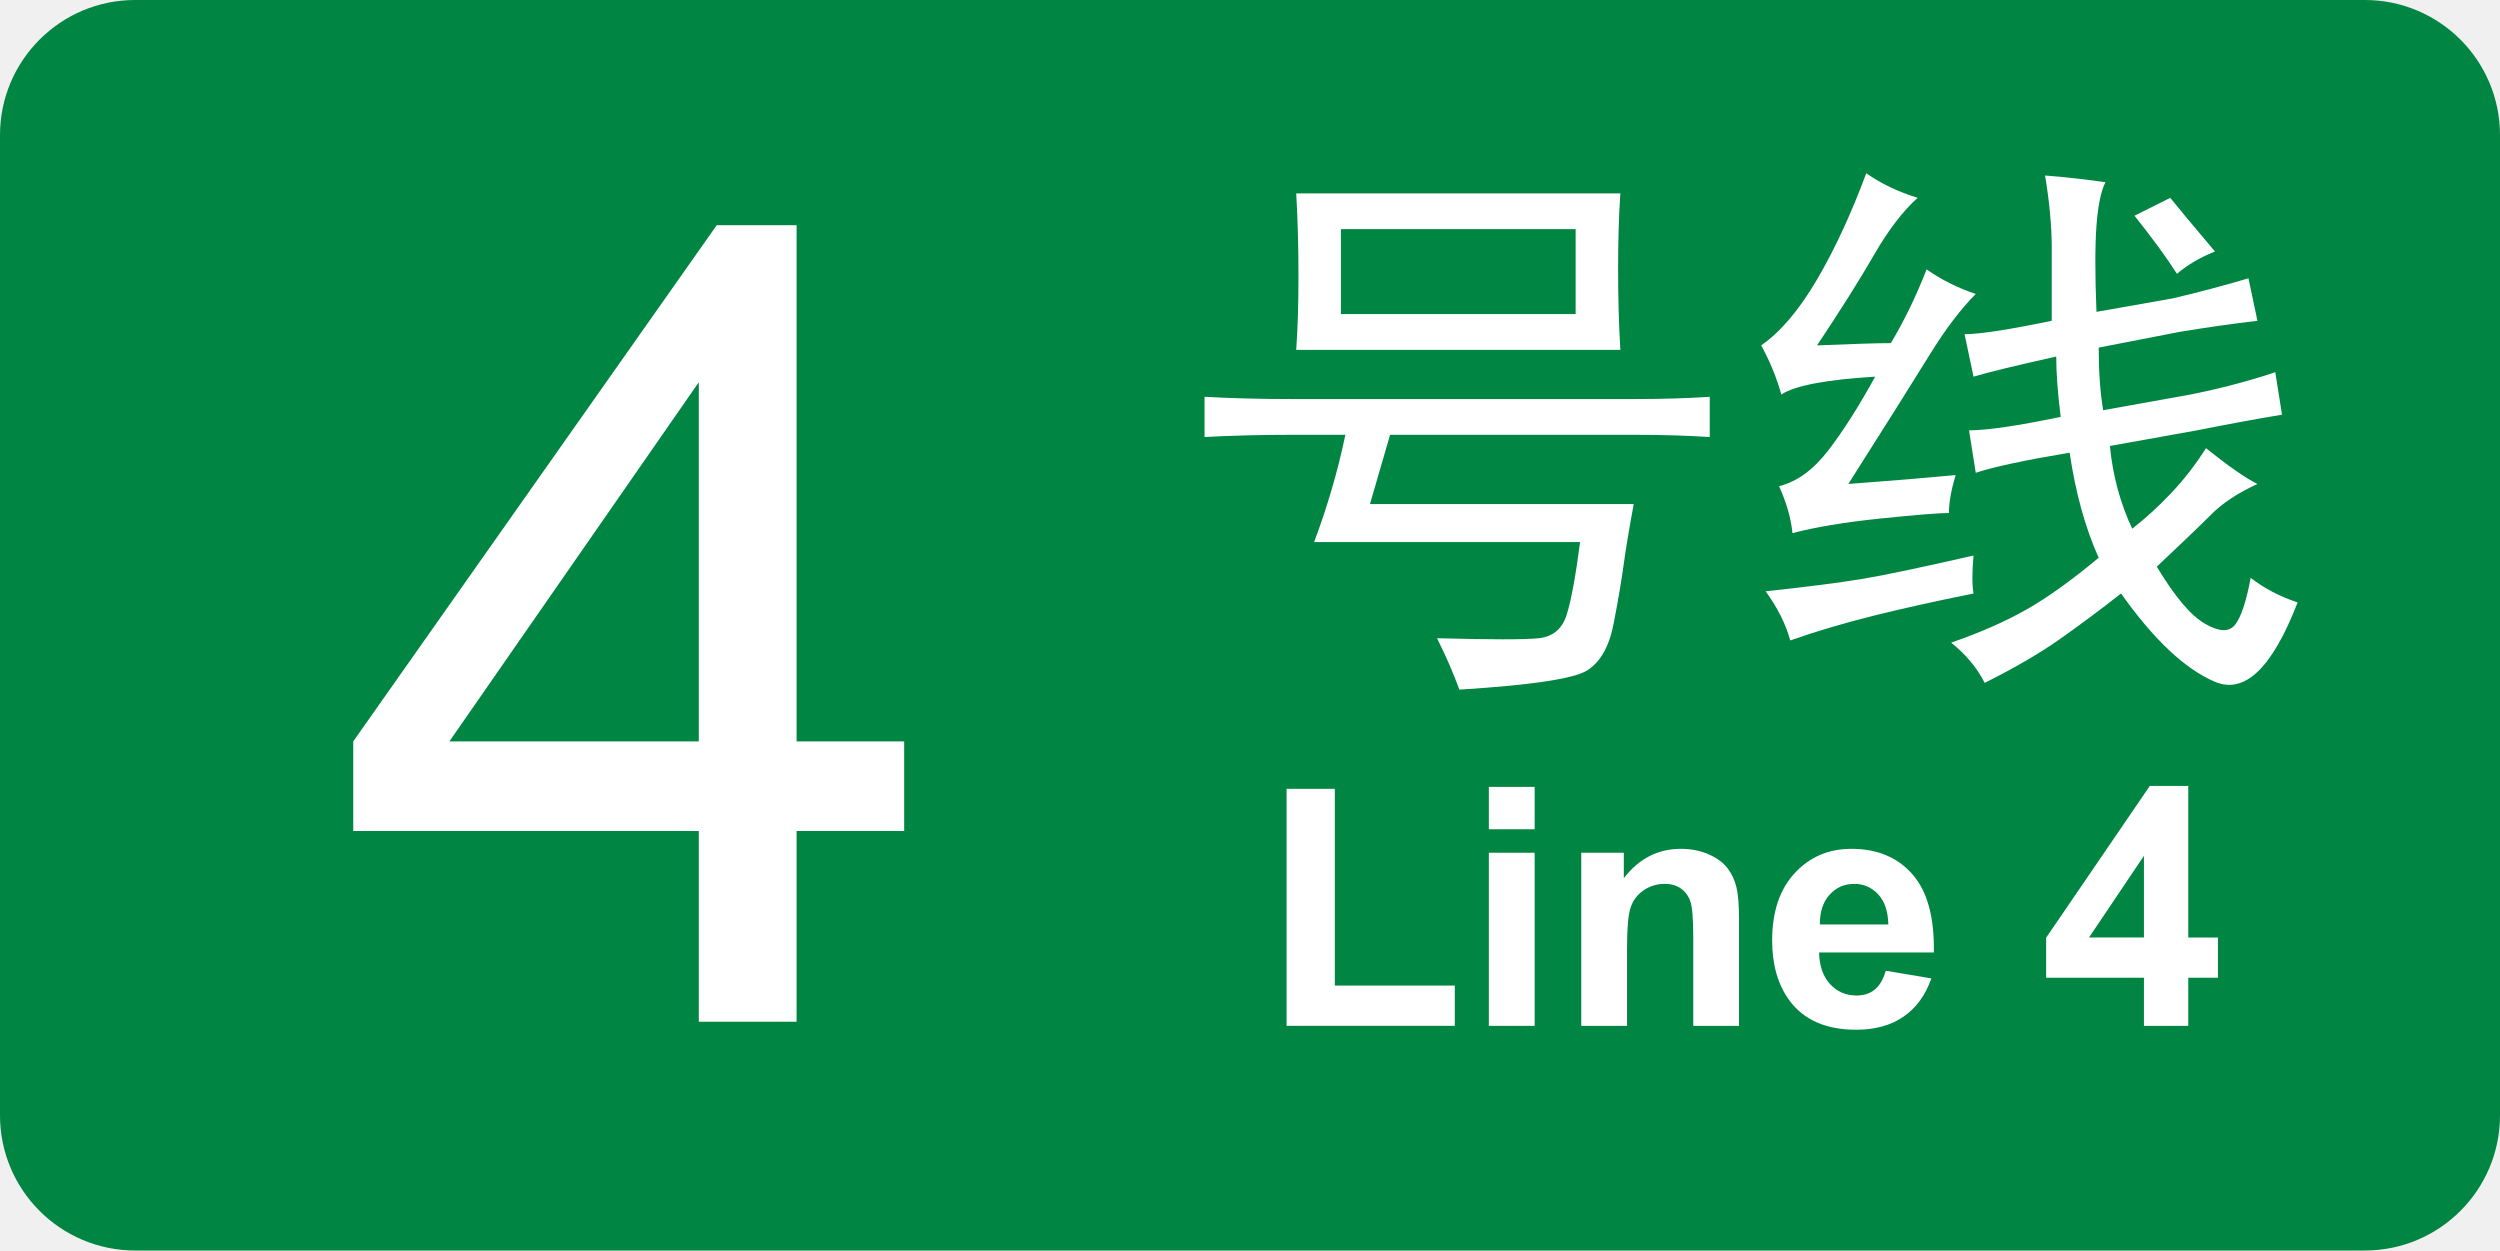
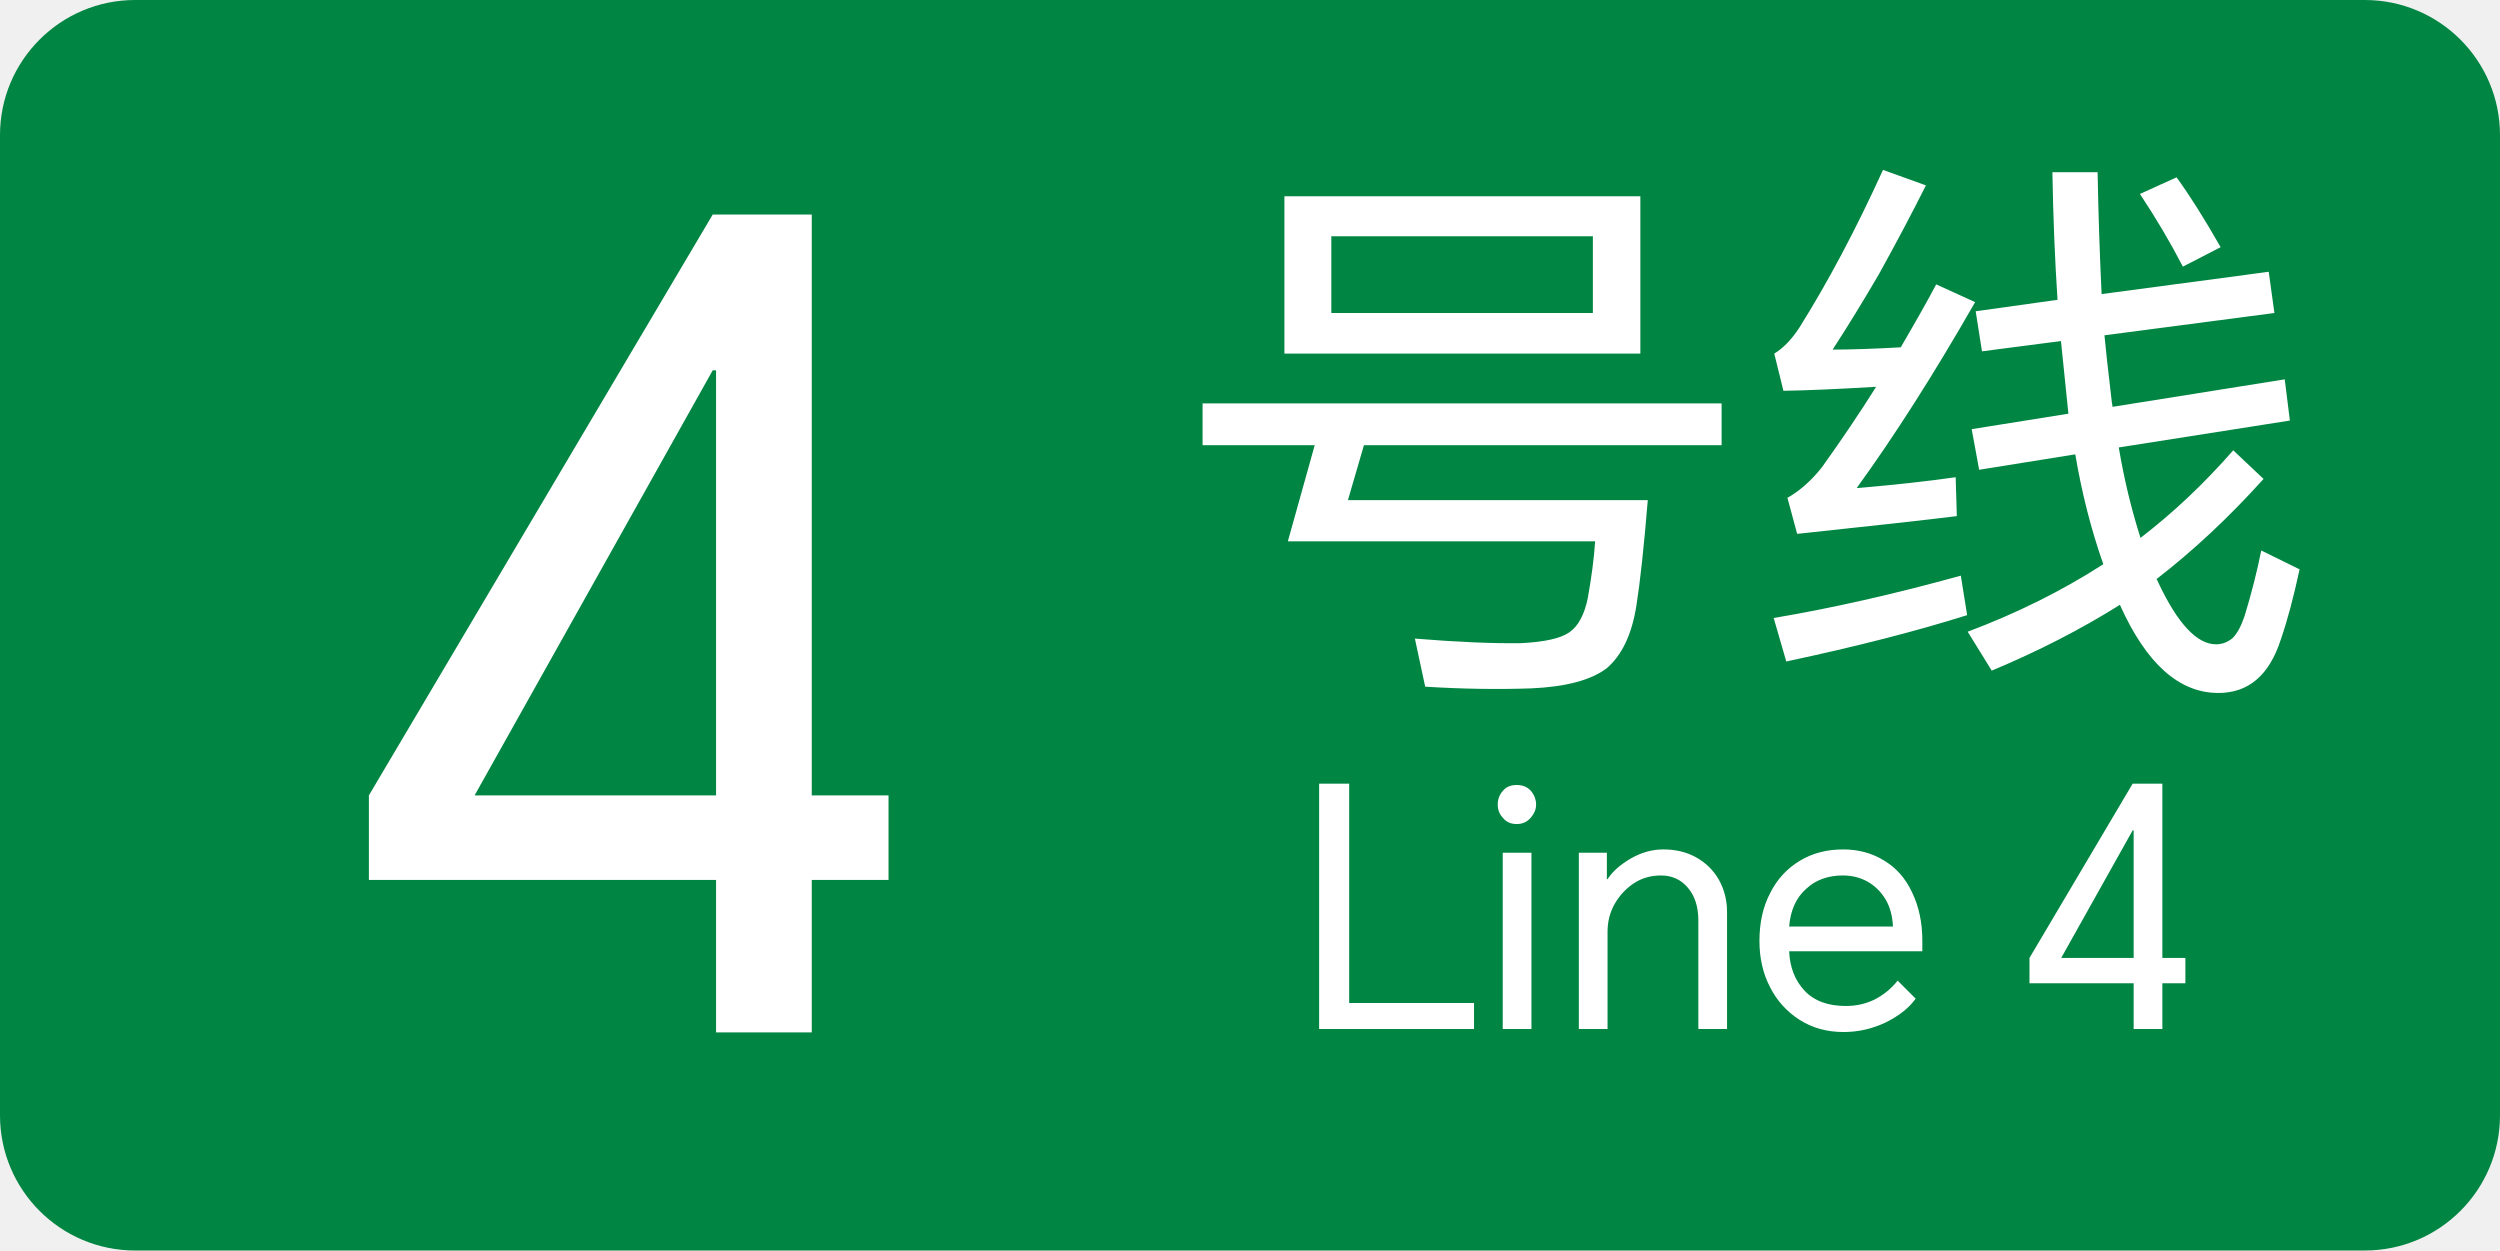
- <svg xmlns="http://www.w3.org/2000/svg" version="1.1" id="图层_1" x="0px" y="0px" width="157.27px" height="78.667px" viewBox="0 0 157.27 78.667" xml:space="preserve">
-   <defs id="defs29" />
-   <path fill="#0E7D8D" d="M157.27,70.163c0,4.696-3.808,8.504-8.504,8.504H8.503C3.807,78.667,0,74.859,0,70.163V8.503  C0,3.807,3.807,0,8.503,0h140.263c4.696,0,8.504,3.807,8.504,8.504V70.163z" id="path3" style="fill:#008542;fill-opacity:1" />
-   <g id="g5">
-     <path fill="#FFFFFF" d="M43.96,64.275V52.278H22.222v-5.64l22.866-32.471h5.024v32.471h6.768v5.64h-6.768v11.997H43.96z    M43.96,46.638V24.045L28.271,46.638H43.96z" id="path7" />
-   </g>
-   <g id="g9">
-     <path fill="#FFFFFF" d="M102.776,25.103c1.78,0,3.375-0.046,4.781-0.141v2.531c-1.406-0.092-3.001-0.141-4.781-0.141H87.448   c-0.376,1.314-0.798,2.767-1.266,4.359h16.594c-0.281,1.501-0.492,2.767-0.633,3.797c-0.141,1.033-0.352,2.274-0.633,3.727   s-0.844,2.437-1.688,2.953c-0.844,0.514-3.516,0.914-8.016,1.195c-0.376-1.033-0.844-2.109-1.406-3.234   c3.375,0.092,5.507,0.092,6.398,0c0.89-0.095,1.477-0.584,1.758-1.477c0.281-0.89,0.563-2.412,0.844-4.57H82.667   c0.844-2.25,1.499-4.5,1.968-6.75h-3.375c-1.969,0-3.797,0.049-5.484,0.141v-2.531c1.688,0.095,3.516,0.141,5.484,0.141H102.776z    M101.792,16.946c0,1.782,0.046,3.47,0.141,5.063h-20.39c0.092-1.312,0.141-2.858,0.141-4.641c0-1.874-0.048-3.607-0.141-5.203   h20.39C101.837,13.571,101.792,15.167,101.792,16.946z M99.12,19.759v-5.344H84.354v5.344H99.12z" id="path11" />
-     <path fill="#FFFFFF" d="M117.893,16.032c-0.892,1.547-2.087,3.445-3.586,5.695c2.25-0.092,3.797-0.141,4.641-0.141   c0.844-1.406,1.593-2.953,2.25-4.641c0.937,0.657,1.969,1.174,3.094,1.547c-0.938,0.938-1.898,2.204-2.883,3.797   c-0.984,1.596-2.696,4.313-5.133,8.156c2.531-0.187,4.781-0.373,6.75-0.563c-0.281,0.938-0.422,1.736-0.422,2.391   c-0.657,0-2.109,0.119-4.359,0.352c-2.25,0.235-4.078,0.541-5.484,0.914c-0.095-0.936-0.376-1.92-0.844-2.953   c1.125-0.281,2.155-1.03,3.094-2.25c0.937-1.217,1.921-2.764,2.953-4.641c-3.094,0.189-5.063,0.563-5.906,1.125   c-0.281-1.03-0.703-2.061-1.266-3.094c1.218-0.844,2.391-2.226,3.516-4.148c1.125-1.92,2.155-4.148,3.094-6.68   c0.937,0.657,2.015,1.174,3.234,1.547C119.697,13.29,118.783,14.485,117.893,16.032z M124.151,37.337   c-2.345,0.471-4.454,0.938-6.328,1.406c-1.876,0.471-3.61,0.984-5.203,1.547c-0.281-1.03-0.798-2.061-1.547-3.094   c2.624-0.281,4.641-0.538,6.047-0.773c1.406-0.232,3.749-0.725,7.031-1.477C124.056,35.979,124.056,36.774,124.151,37.337z    M129.073,15.681c0-1.406-0.141-2.953-0.422-4.641c1.218,0.095,2.483,0.235,3.797,0.422c-0.281,0.563-0.47,1.477-0.563,2.742   c-0.095,1.266-0.095,3.072,0,5.414l4.781-0.844c1.593-0.373,3.187-0.795,4.781-1.266l0.563,2.672   c-1.595,0.189-3.234,0.422-4.922,0.703l-5.063,0.984c0,1.501,0.093,2.813,0.281,3.938l5.484-0.984   c1.874-0.373,3.656-0.844,5.344-1.406l0.422,2.672c-1.688,0.281-3.47,0.611-5.344,0.984l-5.484,0.984   c0.187,1.877,0.655,3.61,1.406,5.203c0.844-0.654,1.663-1.406,2.461-2.25c0.796-0.844,1.522-1.779,2.18-2.813   c1.406,1.125,2.483,1.877,3.234,2.25c-1.22,0.563-2.18,1.195-2.883,1.898s-1.853,1.807-3.445,3.305   c1.125,1.877,2.132,3.072,3.023,3.586c0.89,0.517,1.522,0.541,1.898,0.07c0.374-0.468,0.703-1.452,0.984-2.953   c0.844,0.657,1.828,1.174,2.953,1.547c-1.595,4.124-3.329,5.787-5.203,4.992c-1.876-0.798-3.845-2.65-5.906-5.555   c-1.313,1.033-2.602,1.993-3.867,2.883s-2.837,1.804-4.711,2.742c-0.47-0.938-1.173-1.782-2.109-2.531   c1.874-0.654,3.468-1.357,4.781-2.109c1.312-0.749,2.813-1.828,4.5-3.234c-0.844-1.874-1.454-4.078-1.828-6.609   c-2.813,0.471-4.781,0.893-5.906,1.266l-0.422-2.672c1.125,0,3.046-0.281,5.766-0.844c-0.188-1.498-0.281-2.764-0.281-3.797   c-2.531,0.563-4.267,0.984-5.203,1.266l-0.563-2.672c0.937,0,2.765-0.281,5.484-0.844V15.681z M134.276,13.571l2.25-1.125   c0.374,0.471,1.312,1.596,2.813,3.375c-0.938,0.376-1.735,0.844-2.391,1.406C136.291,16.197,135.401,14.978,134.276,13.571z" id="path13" />
-   </g>
-   <g id="g15">
-     <path fill="#FFFFFF" d="M80.936,64.534V49.625h3.035V62h7.547v2.533H80.936z" id="path17" />
-     <path fill="#FFFFFF" d="M93.661,52.167v-2.666h2.881v2.666H93.661z M93.661,64.534v-10.89h2.881v10.89H93.661z" id="path19" />
-     <path fill="#FFFFFF" d="M109.4,64.534h-2.881v-5.558c0-1.176-0.062-1.937-0.185-2.281c-0.123-0.346-0.323-0.613-0.6-0.806   c-0.277-0.19-0.61-0.287-1-0.287c-0.499,0-0.947,0.138-1.344,0.41c-0.396,0.274-0.668,0.637-0.814,1.088   c-0.147,0.451-0.221,1.285-0.221,2.502v4.932h-2.882v-10.89h2.677v1.6c0.95-1.23,2.146-1.846,3.589-1.846   c0.636,0,1.217,0.114,1.743,0.344c0.526,0.229,0.924,0.521,1.194,0.876c0.27,0.356,0.458,0.76,0.564,1.211   c0.105,0.451,0.158,1.097,0.158,1.938V64.534z" id="path21" />
-     <path fill="#FFFFFF" d="M118.628,61.068l2.871,0.481c-0.369,1.054-0.952,1.854-1.748,2.405c-0.797,0.55-1.793,0.825-2.989,0.825   c-1.894,0-3.295-0.618-4.204-1.855c-0.718-0.991-1.076-2.242-1.076-3.754c0-1.805,0.472-3.218,1.415-4.239   c0.943-1.022,2.136-1.533,3.578-1.533c1.62,0,2.898,0.535,3.835,1.604c0.937,1.07,1.385,2.709,1.344,4.917h-7.219   c0.021,0.854,0.253,1.52,0.697,1.994c0.444,0.476,0.998,0.713,1.661,0.713c0.451,0,0.83-0.123,1.138-0.369   S118.471,61.615,118.628,61.068z M118.792,58.156c-0.021-0.834-0.235-1.468-0.646-1.902c-0.41-0.434-0.909-0.651-1.497-0.651   c-0.629,0-1.148,0.229-1.559,0.688s-0.612,1.08-0.605,1.866H118.792z" id="path23" />
-     <path fill="#FFFFFF" d="M134.871,64.534v-3.025h-6.152v-2.521l6.521-9.547h2.42v9.536h1.866v2.532h-1.866v3.025H134.871z    M134.871,58.976v-5.138l-3.455,5.138H134.871z" id="path25" />
+ <svg xmlns="http://www.w3.org/2000/svg" viewBox="0.165 7.766 157.27 78.667" role="img" aria-labelledby="title">
+   <g id="artwork" transform="translate(0.165 7.7665)">
+     <path id="panel" fill="#008542" d="M157.27,70.163c0,4.696-3.808,8.504-8.504,8.504H8.503C3.807,78.667,0,74.859,0,70.163V8.503  C0,3.807,3.807,0,8.503,0h140.263c4.696,0,8.504,3.807,8.504,8.504V70.163z" />
+     <path id="number" fill="#ffffff" d="M51.066 50.036H55.896V55.356H51.066V64.946H45.046V55.356H23.206V50.036L44.836 13.496H51.066ZM45.046 50.036V23.296H44.836L29.856 50.036Z" />
+     <path id="chinese" fill="#ffffff" d="M85.803 28.005 84.796 31.46H103.659Q103.299 35.852 102.939 38.12Q102.507 40.821 101.067 42.044Q99.591 43.16 96.316 43.304Q93.112 43.413 89.656 43.197L89.007 40.172Q92.968 40.496 95.668 40.461Q97.9 40.352 98.728 39.776Q99.555 39.2 99.879 37.653Q100.24 35.672 100.347 34.053H81.016L82.707 28.005H75.651V25.377H108.303V28.005ZM103.192 22.244H80.799V12.345H103.192ZM100.204 19.689V14.864H83.751V19.689ZM111.579 38.877Q117.124 37.941 123.352 36.212L123.748 38.697Q118.96 40.209 112.371 41.612ZM134.619 12.2 136.923 11.156Q138.112 12.777 139.696 15.549L137.32 16.773Q136.167 14.54 134.619 12.2ZM135.663 36.428Q135.736 36.536 135.772 36.645Q137.607 40.532 139.407 40.532Q139.983 40.532 140.452 40.136Q140.883 39.705 141.208 38.733Q141.856 36.608 142.251 34.629L144.663 35.816Q144.088 38.48 143.476 40.245Q142.395 43.593 139.552 43.593Q135.844 43.593 133.359 38.048Q129.688 40.352 125.296 42.188L123.784 39.74Q128.464 37.977 132.315 35.492Q131.163 32.217 130.552 28.581L124.504 29.552L124.035 26.997L130.119 26.024Q129.724 22.172 129.651 21.453L124.683 22.101L124.287 19.581L129.435 18.86Q129.184 15.081 129.112 10.832H131.956Q132.028 14.757 132.208 18.5L142.72 17.096L143.079 19.689L132.387 21.093Q132.495 22.28 132.856 25.34Q132.892 25.485 132.892 25.593L143.727 23.864L144.052 26.456L133.287 28.148Q133.792 31.137 134.655 33.837Q137.751 31.46 140.488 28.328L142.395 30.128Q139.155 33.728 135.663 36.428ZM119.572 21.849Q121.084 19.256 121.803 17.889L124.251 19.005Q120.4 25.736 116.799 30.704Q120.255 30.416 123.028 30.02L123.1 32.468Q120.183 32.828 113.055 33.584L112.444 31.317Q113.596 30.669 114.603 29.409Q116.511 26.744 118.023 24.332Q114.388 24.549 112.192 24.584L111.615 22.244Q112.444 21.741 113.163 20.66Q115.9 16.305 118.456 10.688L121.156 11.661Q119.895 14.181 118.204 17.241Q116.692 19.832 115.287 21.992Q116.98 21.992 119.572 21.849Z" />
+     <path id="english" fill="#ffffff" d="M82.984 49.298H84.874V63.095H92.728V64.733H82.984ZM94.534 53.645H96.34V64.733H94.534ZM94.219 50.621Q94.219 50.096 94.555 49.739Q94.849 49.382 95.415 49.382Q95.962 49.382 96.297 49.739Q96.633 50.138 96.633 50.621Q96.633 51.062 96.276 51.461Q95.941 51.839 95.415 51.839Q94.87 51.839 94.555 51.461Q94.219 51.104 94.219 50.621ZM99.322 53.645H101.085V55.304H101.127Q101.611 54.569 102.597 54.002Q103.585 53.435 104.635 53.435Q105.79 53.435 106.671 53.918Q107.596 54.422 108.121 55.325Q108.645 56.249 108.645 57.383V64.733H106.84V57.908Q106.84 56.606 106.168 55.829Q105.516 55.073 104.487 55.073Q103.564 55.073 102.829 55.535Q102.073 56.018 101.59 56.837Q101.127 57.635 101.127 58.622V64.733H99.322ZM120.51 62.822Q119.901 63.683 118.641 64.313Q117.361 64.922 115.975 64.922Q114.421 64.922 113.224 64.166Q112.005 63.389 111.355 62.108Q110.683 60.827 110.683 59.189Q110.683 57.467 111.355 56.186Q112.005 54.884 113.224 54.149Q114.4 53.435 115.954 53.435Q117.382 53.435 118.516 54.128Q119.671 54.821 120.279 56.123Q120.93 57.467 120.93 59.168V59.84H112.552Q112.615 61.352 113.517 62.318Q114.421 63.284 116.121 63.284Q117.171 63.284 118.032 62.822Q118.831 62.381 119.376 61.688ZM119.082 58.286Q119.04 57.299 118.621 56.585Q118.18 55.85 117.466 55.451Q116.772 55.073 115.933 55.073Q114.525 55.073 113.623 55.913Q112.677 56.753 112.552 58.286ZM136.03 60.26H137.478V61.856H136.03V64.733H134.224V61.856H127.671V60.26L134.161 49.298H136.03ZM134.224 60.26V52.238H134.161L129.667 60.26Z" />
  </g>
</svg>
